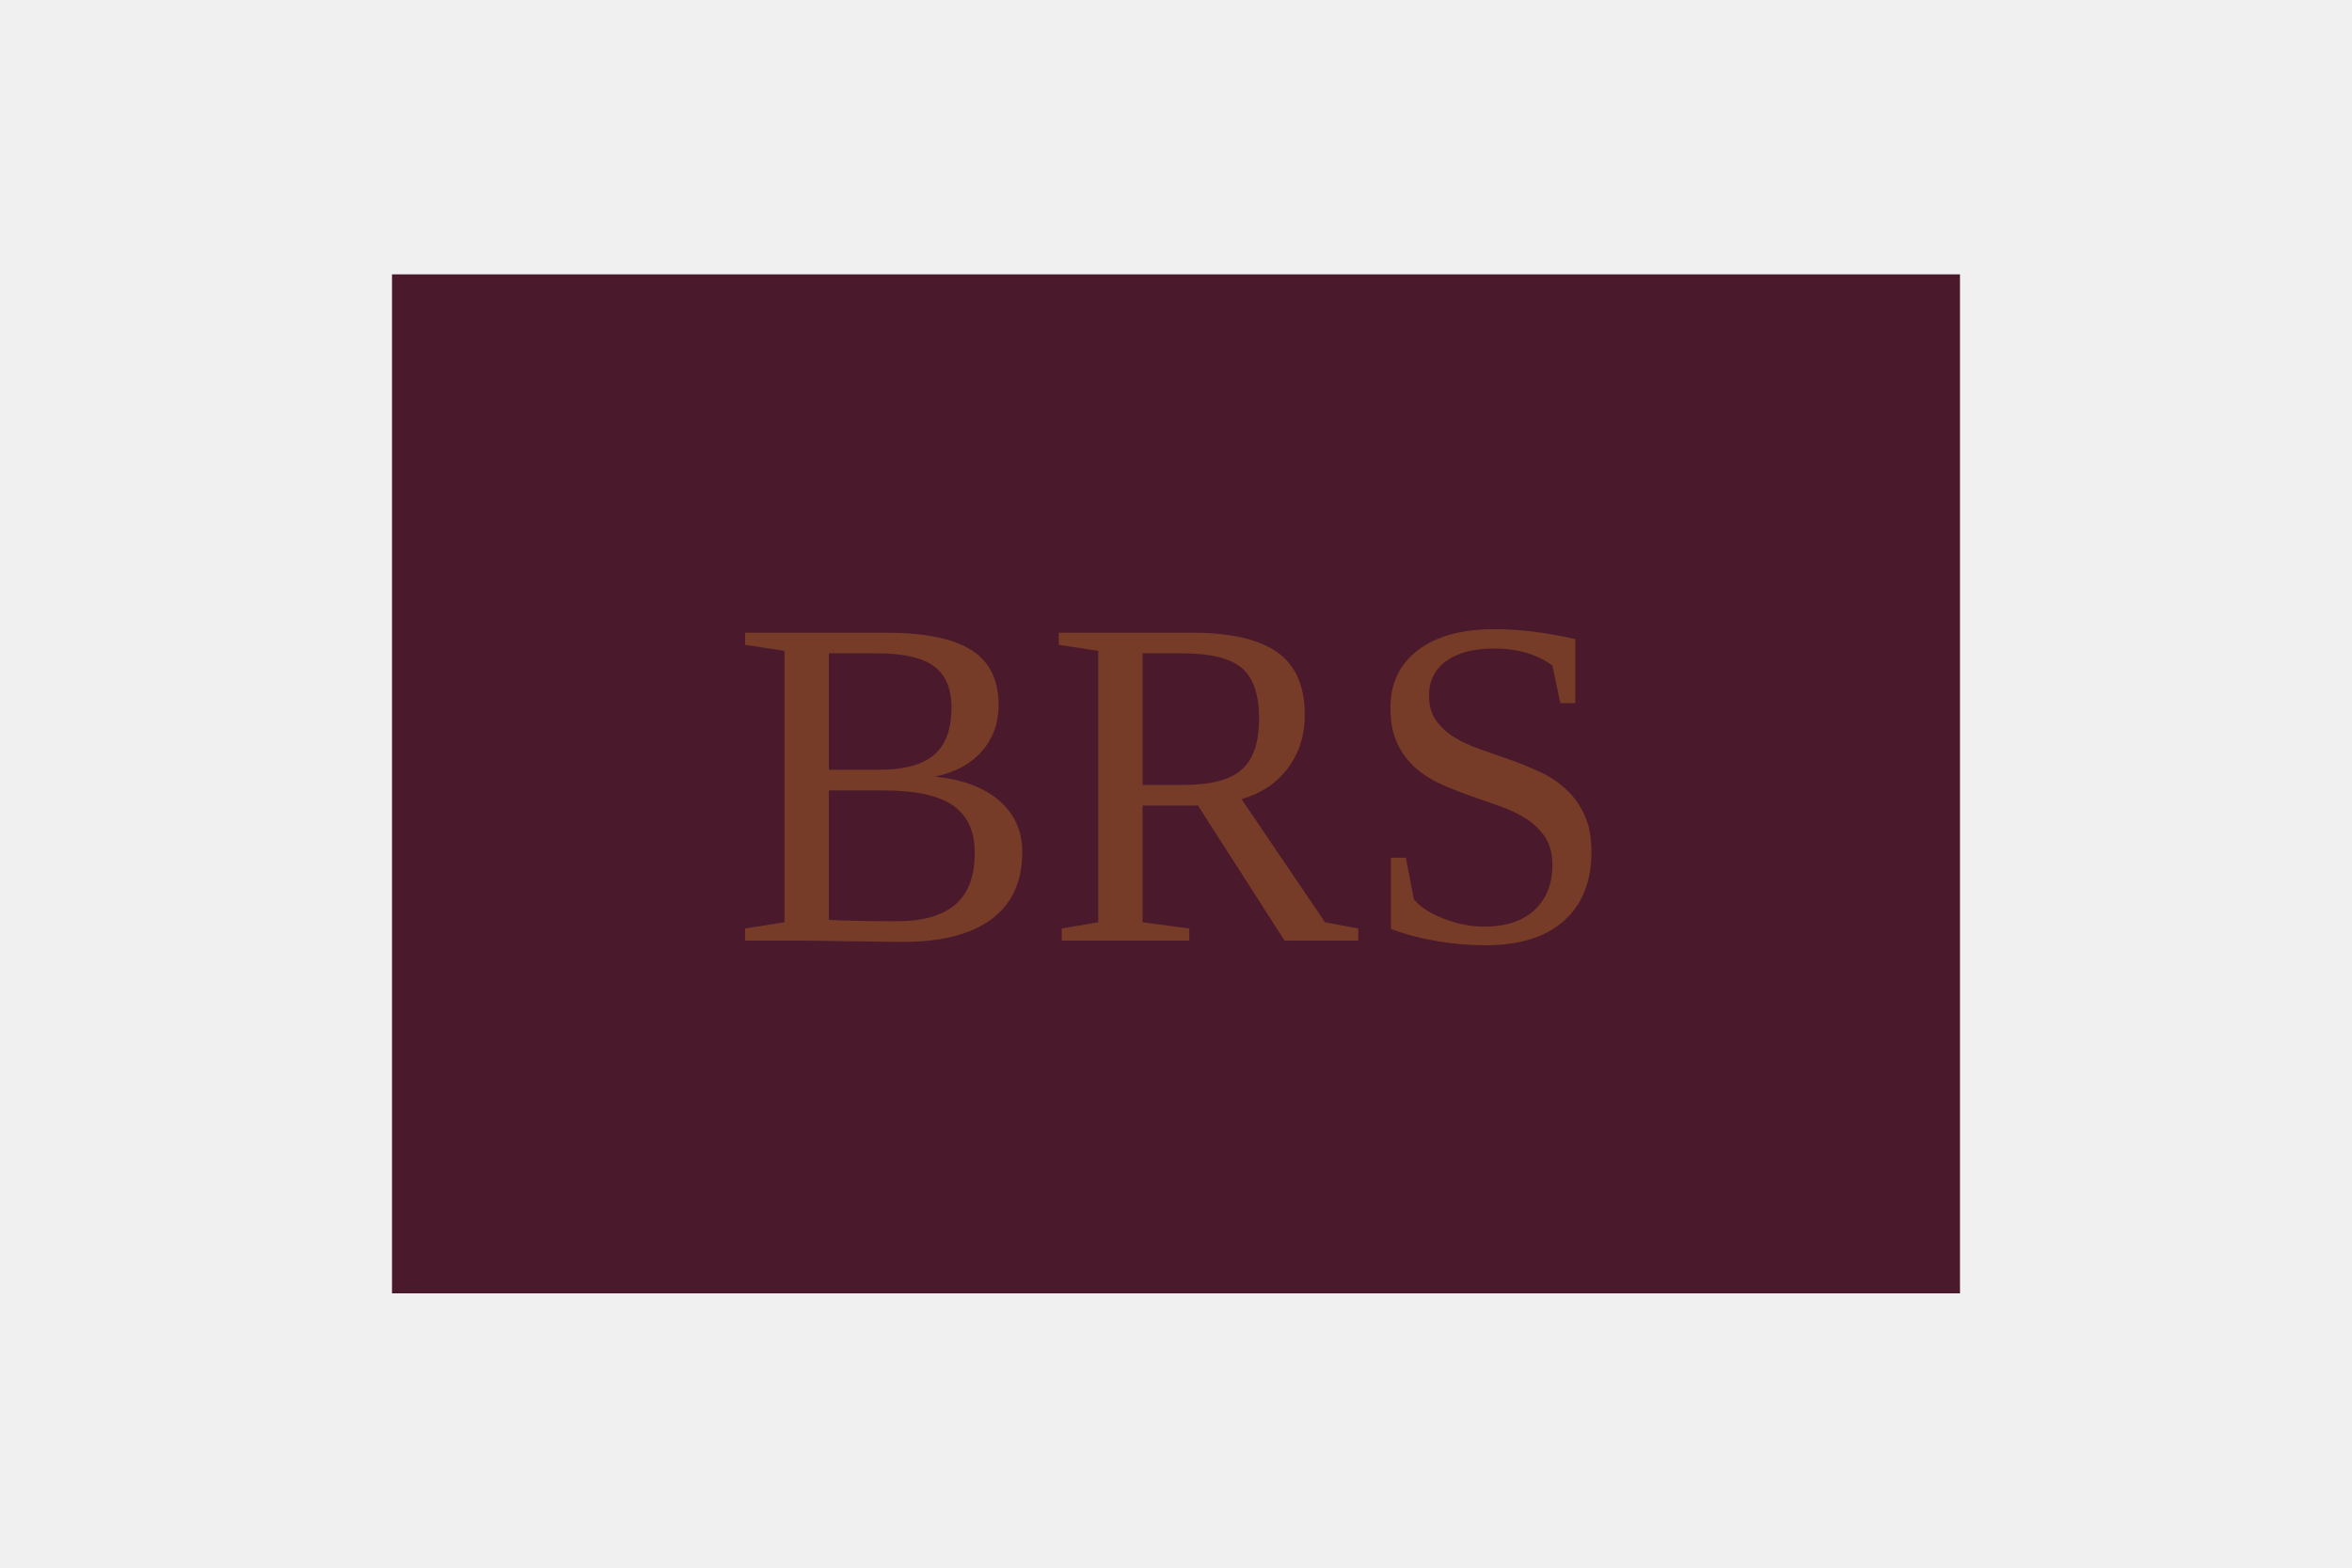
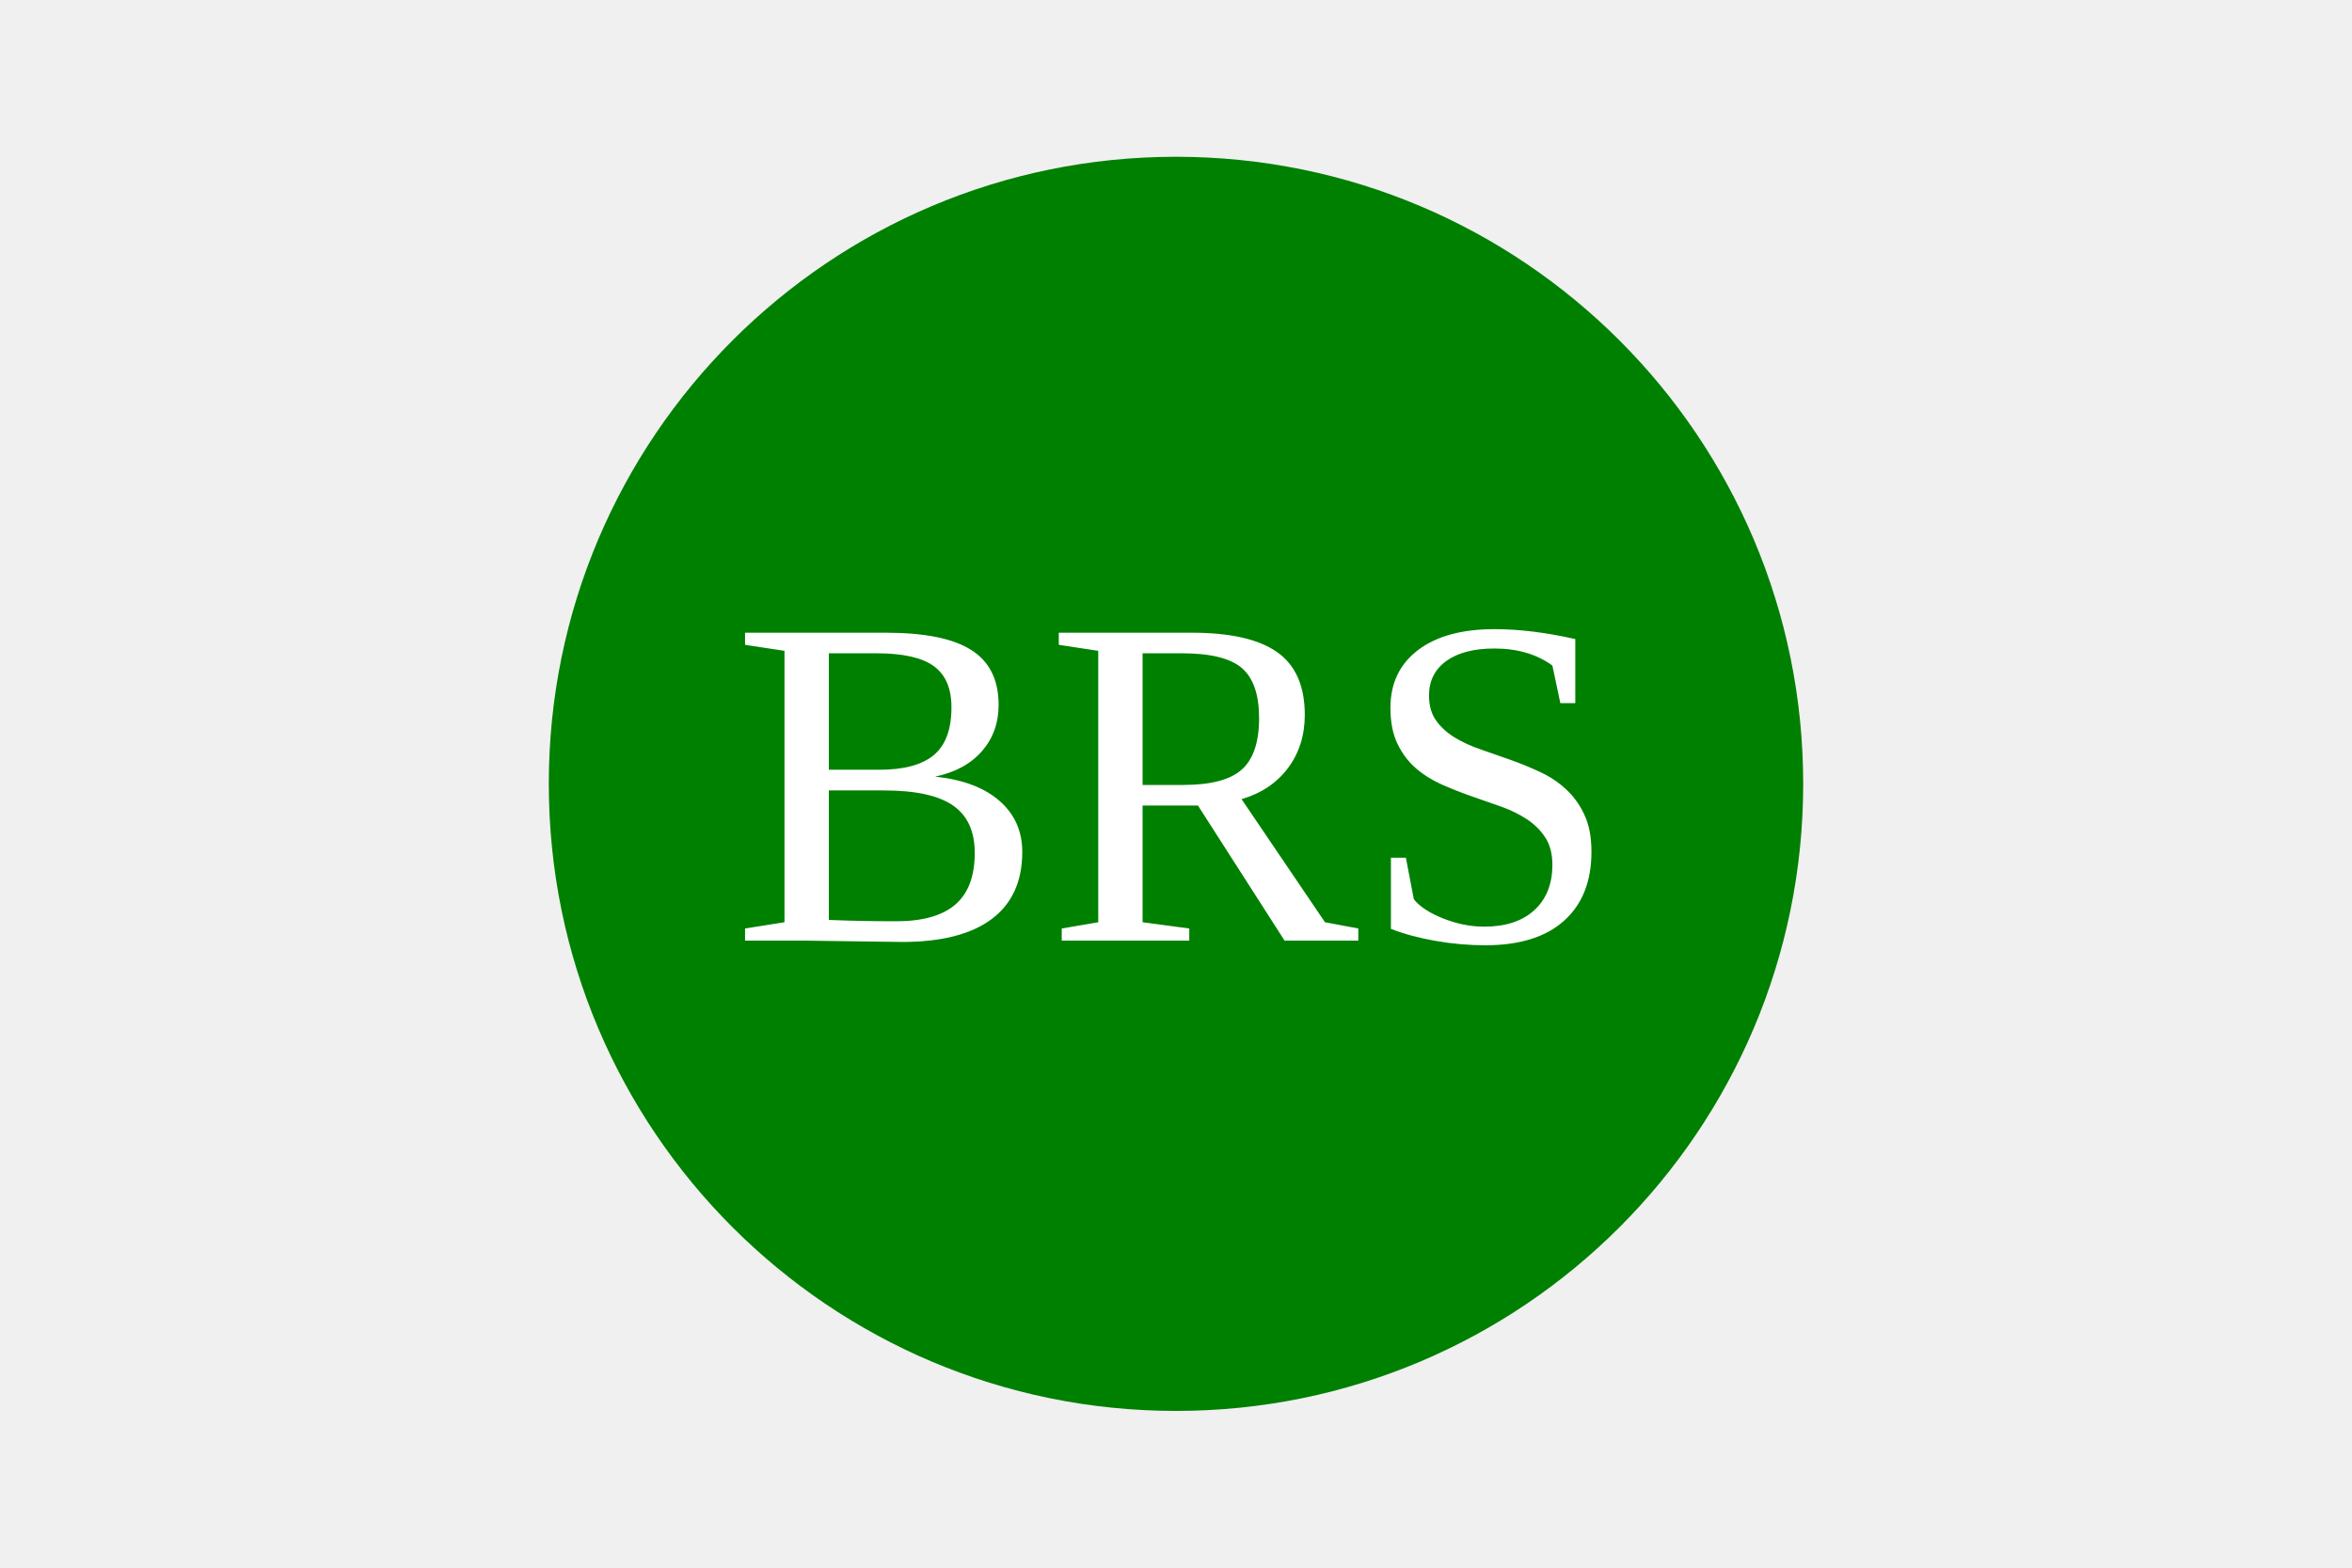
<svg xmlns="http://www.w3.org/2000/svg" version="1.1" width="300" height="200">
-   <rect x="50" y="35" width="200" height="130" fill="#4A192C" />
-   <text x="150" y="120" font-size="60" text-anchor="middle" fill="#763c28">BRS</text>
+   <circle cx="150" cy="100" r="80" fill="green" />
+   <text x="150" y="120" font-size="60" text-anchor="middle" fill="white">BRS</text>
</svg>
